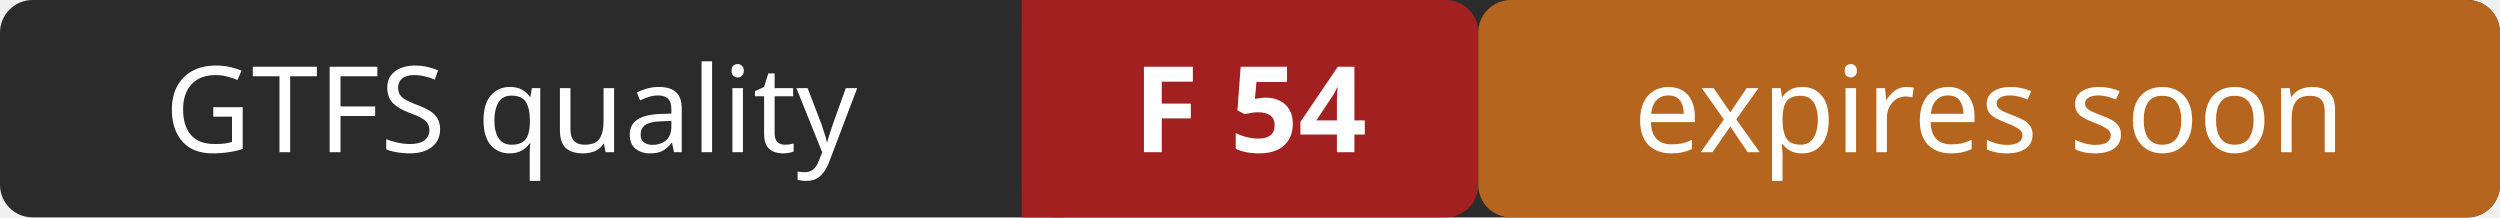
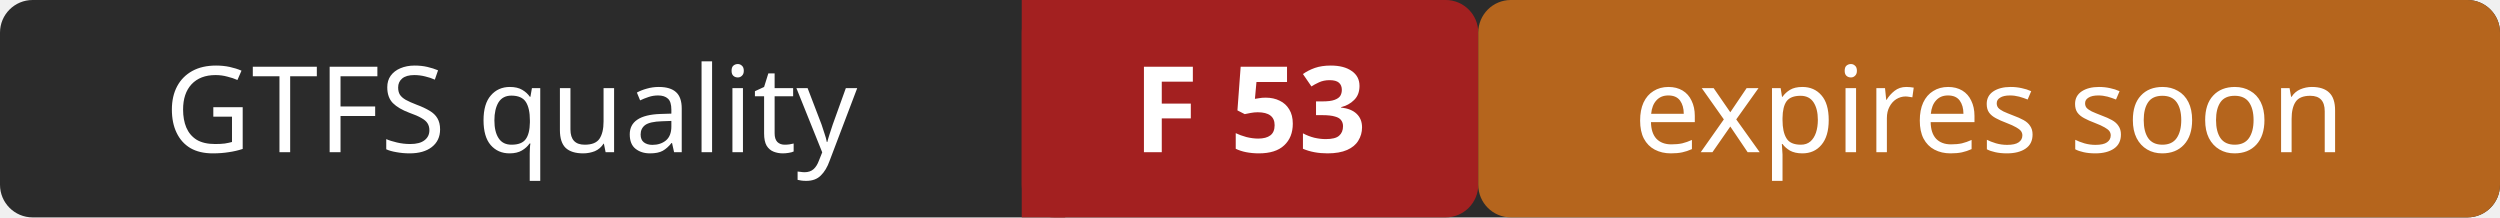
- <svg xmlns="http://www.w3.org/2000/svg" width="230" height="20" role="img" aria-label="GTFS quality: F 54 (expires soon)">
+ <svg xmlns="http://www.w3.org/2000/svg" width="230" height="20" role="img" aria-label="GTFS quality: F 53 (expires soon)">
  <rect width="230" height="20" rx="3" fill="#2b2b2b" />
  <rect x="94" width="42" height="20" rx="3" fill="#a32020" />
  <rect x="94" width="4" height="20" fill="#a32020" />
  <rect x="136" width="94" height="20" rx="3" fill="#b5651d" />
  <g fill="#ffffff" font-family="Verdana,Geneva,sans-serif" font-size="11" text-anchor="middle">
    <text x="47" y="14">GTFS quality</text>
-     <text x="115" y="14" font-weight="bold">F 54</text>
+     <text x="115" y="14" font-weight="bold">F 53</text>
    <text x="183" y="14">expires soon</text>
  </g>
</svg>
